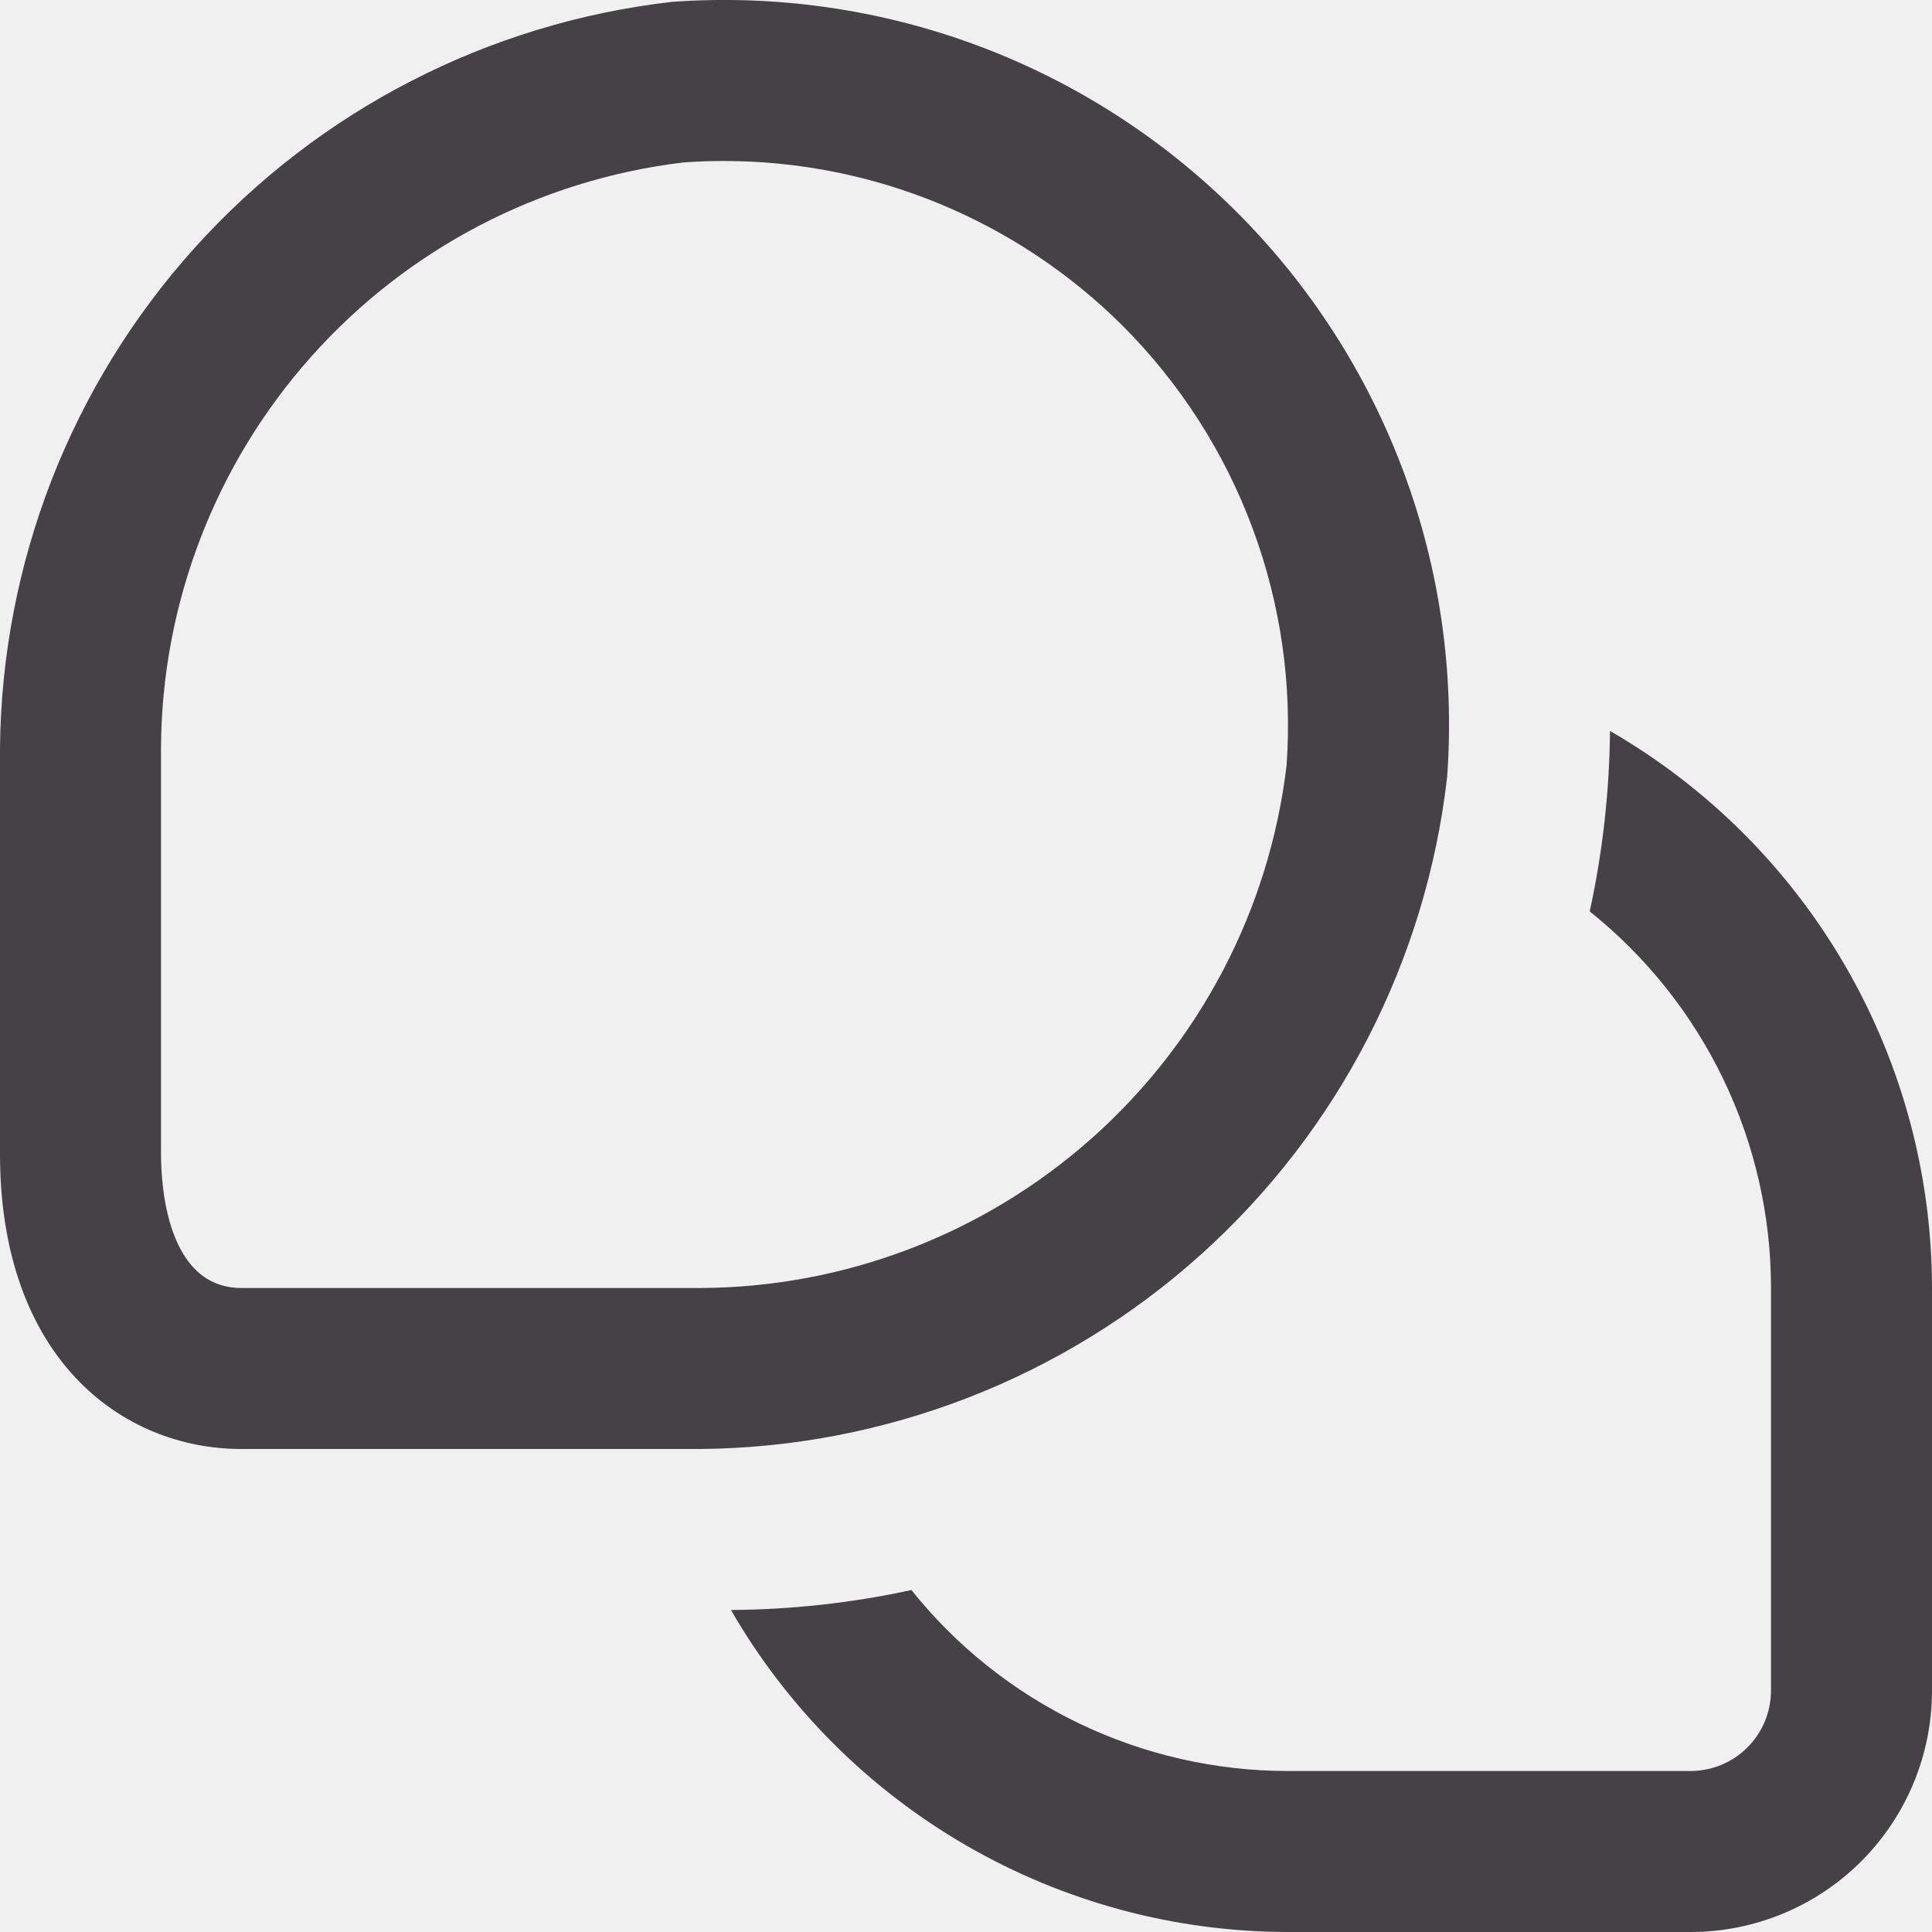
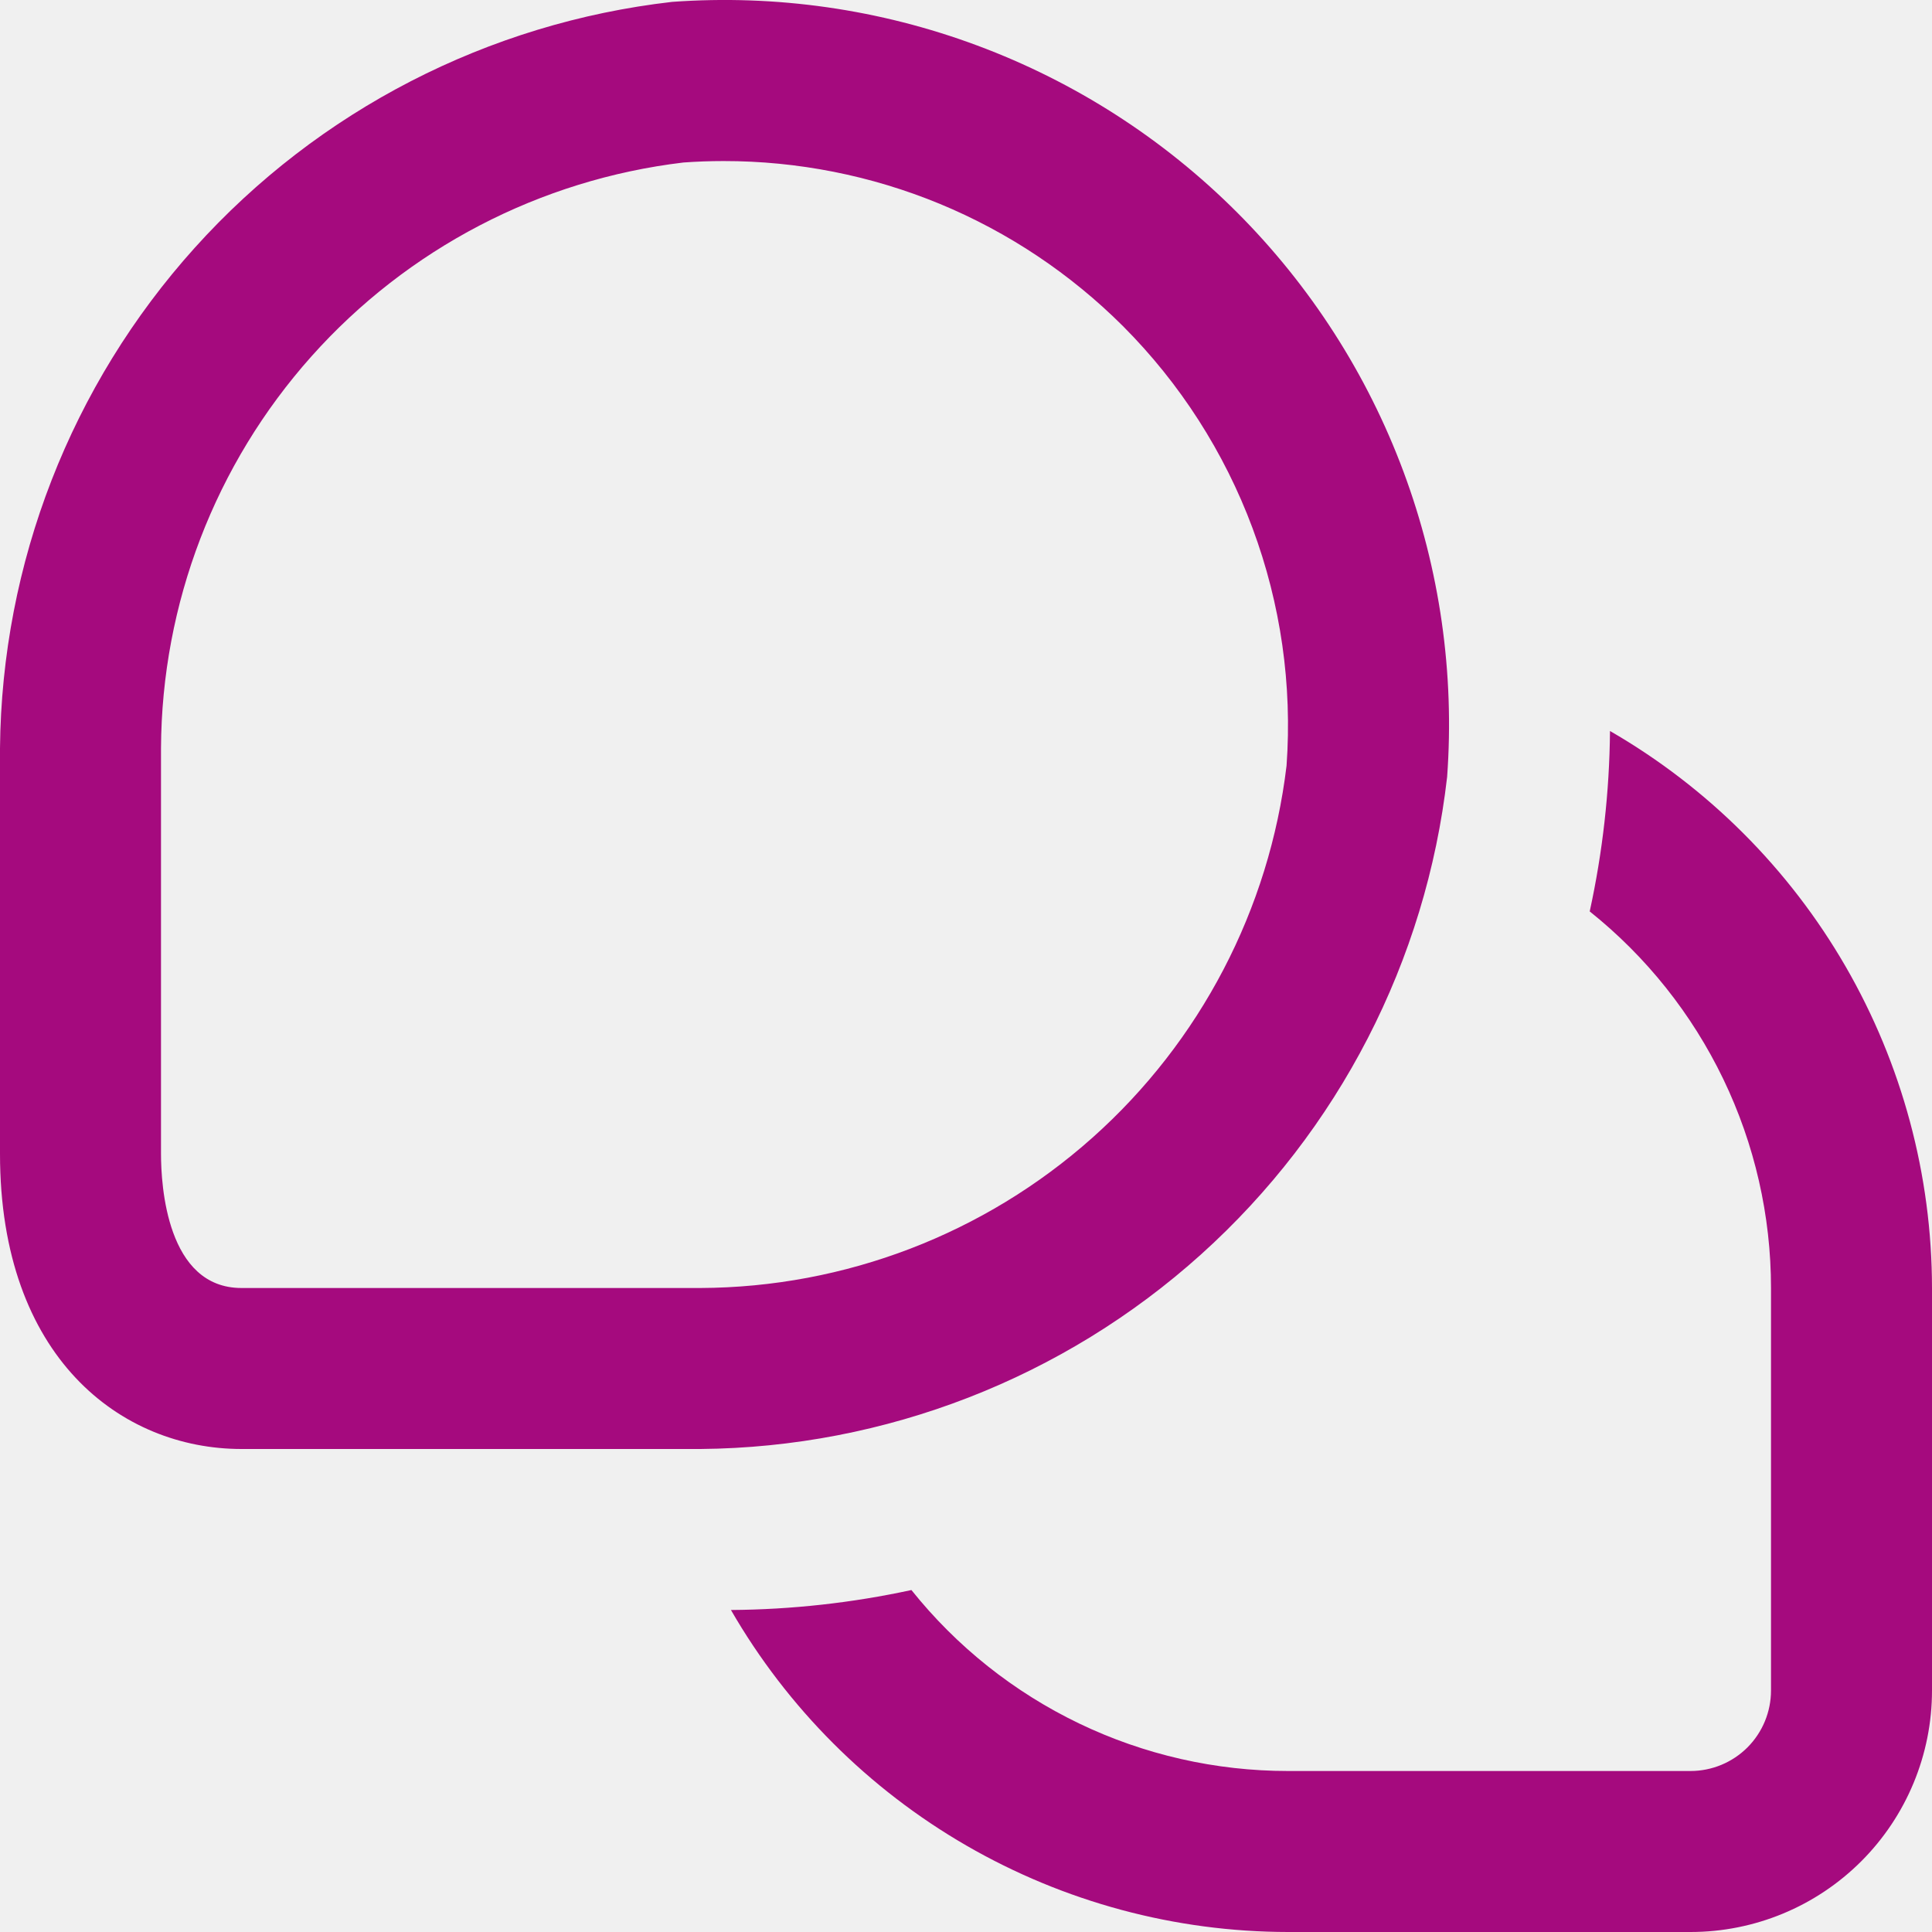
- <svg xmlns="http://www.w3.org/2000/svg" width="24" height="24" viewBox="0 0 24 24" fill="none">
-   <g clip-path="url(#clip0_907_3213)">
-     <path d="M24 16V21C24 21.796 23.684 22.559 23.121 23.122C22.559 23.684 21.796 24 21 24H16C14.597 23.999 13.219 23.628 12.005 22.926C10.79 22.224 9.781 21.215 9.08 20C9.834 19.995 10.585 19.912 11.322 19.752C11.883 20.454 12.595 21.02 13.405 21.409C14.215 21.798 15.102 22 16 22H21C21.265 22 21.52 21.895 21.707 21.707C21.895 21.52 22 21.265 22 21V16C22 15.101 21.797 14.214 21.407 13.404C21.017 12.595 20.45 11.883 19.748 11.322C19.909 10.585 19.993 9.834 20 9.08C21.215 9.782 22.224 10.79 22.926 12.005C23.628 13.219 23.999 14.597 24 16ZM17.977 9.651C18.07 8.363 17.886 7.069 17.435 5.859C16.984 4.648 16.278 3.549 15.365 2.636C14.451 1.722 13.352 1.016 12.141 0.565C10.931 0.115 9.637 -0.07 8.349 0.023C6.066 0.284 3.957 1.37 2.419 3.078C0.881 4.785 0.021 6.996 0 9.294L0 14.334C0 16.866 1.507 18 3 18H8.7C10.999 17.98 13.211 17.12 14.92 15.583C16.629 14.045 17.716 11.935 17.977 9.651ZM13.95 4.051C14.66 4.763 15.209 5.618 15.559 6.56C15.91 7.502 16.054 8.509 15.982 9.511C15.769 11.295 14.911 12.939 13.569 14.134C12.228 15.329 10.496 15.993 8.7 16H3C2.072 16 2 14.725 2 14.334V9.294C2.008 7.499 2.673 5.768 3.868 4.428C5.063 3.088 6.707 2.231 8.49 2.018C8.656 2.006 8.822 2 8.988 2C9.909 1.999 10.822 2.18 11.673 2.532C12.524 2.884 13.298 3.4 13.95 4.051Z" fill="#454147" />
-   </g>
-   <defs>
-     <clipPath id="clip0_907_3213">
-       <rect width="24" height="24" fill="white" />
-     </clipPath>
-   </defs>
+ <svg xmlns="http://www.w3.org/2000/svg" width="36" height="36" viewBox="0 0 36 36" fill="none">
+   <path d="M36 24V31.5C36 32.694 35.526 33.838 34.682 34.682C33.838 35.526 32.694 36 31.5 36H24C21.896 35.998 19.829 35.442 18.007 34.389C16.185 33.336 14.672 31.823 13.62 30C14.751 29.992 15.878 29.867 16.983 29.628C17.825 30.681 18.892 31.53 20.107 32.114C21.322 32.698 22.652 33 24 33H31.5C31.898 33 32.279 32.842 32.561 32.561C32.842 32.279 33 31.898 33 31.5V24C33 22.652 32.696 21.322 32.111 20.107C31.526 18.892 30.676 17.825 29.622 16.983C29.863 15.879 29.99 14.752 30 13.621C31.822 14.673 33.336 16.186 34.389 18.007C35.442 19.829 35.998 21.896 36 24ZM26.965 14.477C27.106 12.545 26.828 10.604 26.152 8.789C25.476 6.973 24.417 5.324 23.047 3.954C21.677 2.584 20.028 1.525 18.212 0.849C16.396 0.172 14.456 -0.105 12.524 0.035C9.099 0.427 5.935 2.056 3.629 4.617C1.322 7.179 0.032 10.495 0 13.942L0 21.501C0 25.299 2.26 27 4.5 27H13.05C16.498 26.971 19.817 25.681 22.38 23.374C24.943 21.067 26.574 17.903 26.965 14.477V14.477ZM20.925 6.077C21.99 7.144 22.813 8.428 23.339 9.841C23.865 11.254 24.081 12.763 23.973 14.267C23.653 16.942 22.366 19.409 20.354 21.201C18.342 22.994 15.745 23.989 13.05 24H4.5C3.108 24 3 22.088 3 21.501V13.942C3.013 11.248 4.009 8.652 5.802 6.642C7.595 4.632 10.06 3.347 12.735 3.028C12.984 3.01 13.233 3.001 13.482 3.001C14.864 3 16.233 3.271 17.51 3.798C18.787 4.326 19.947 5.101 20.925 6.077Z" fill="#A50A7E" />
</svg>
